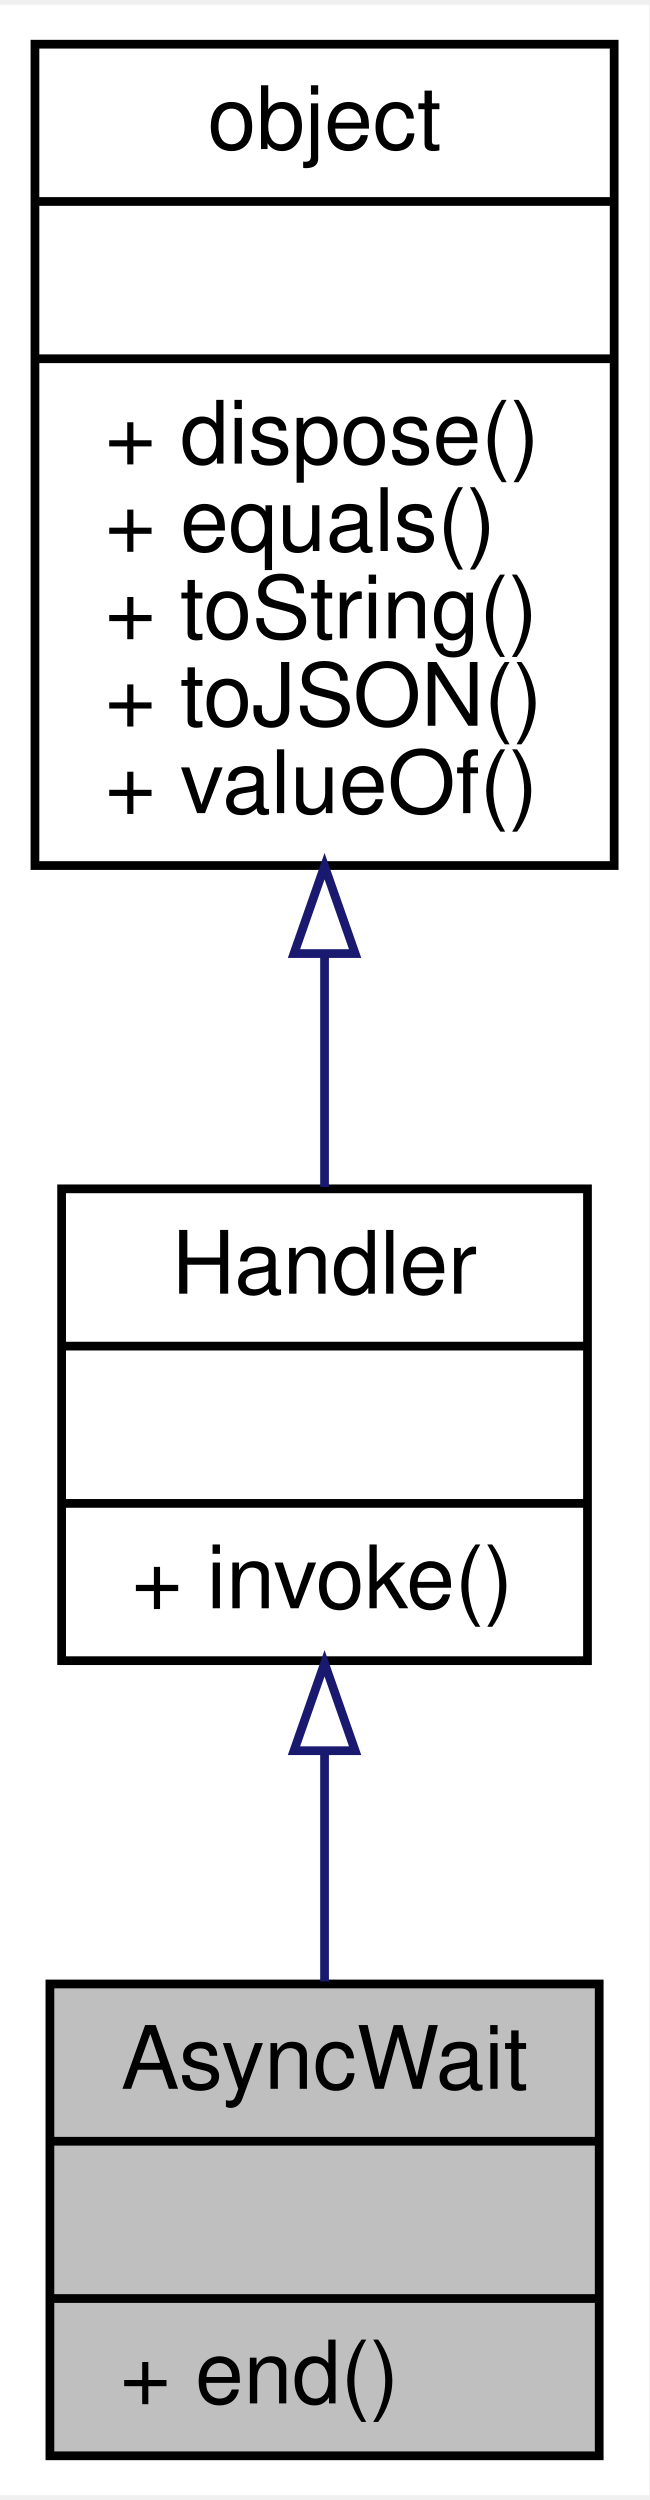
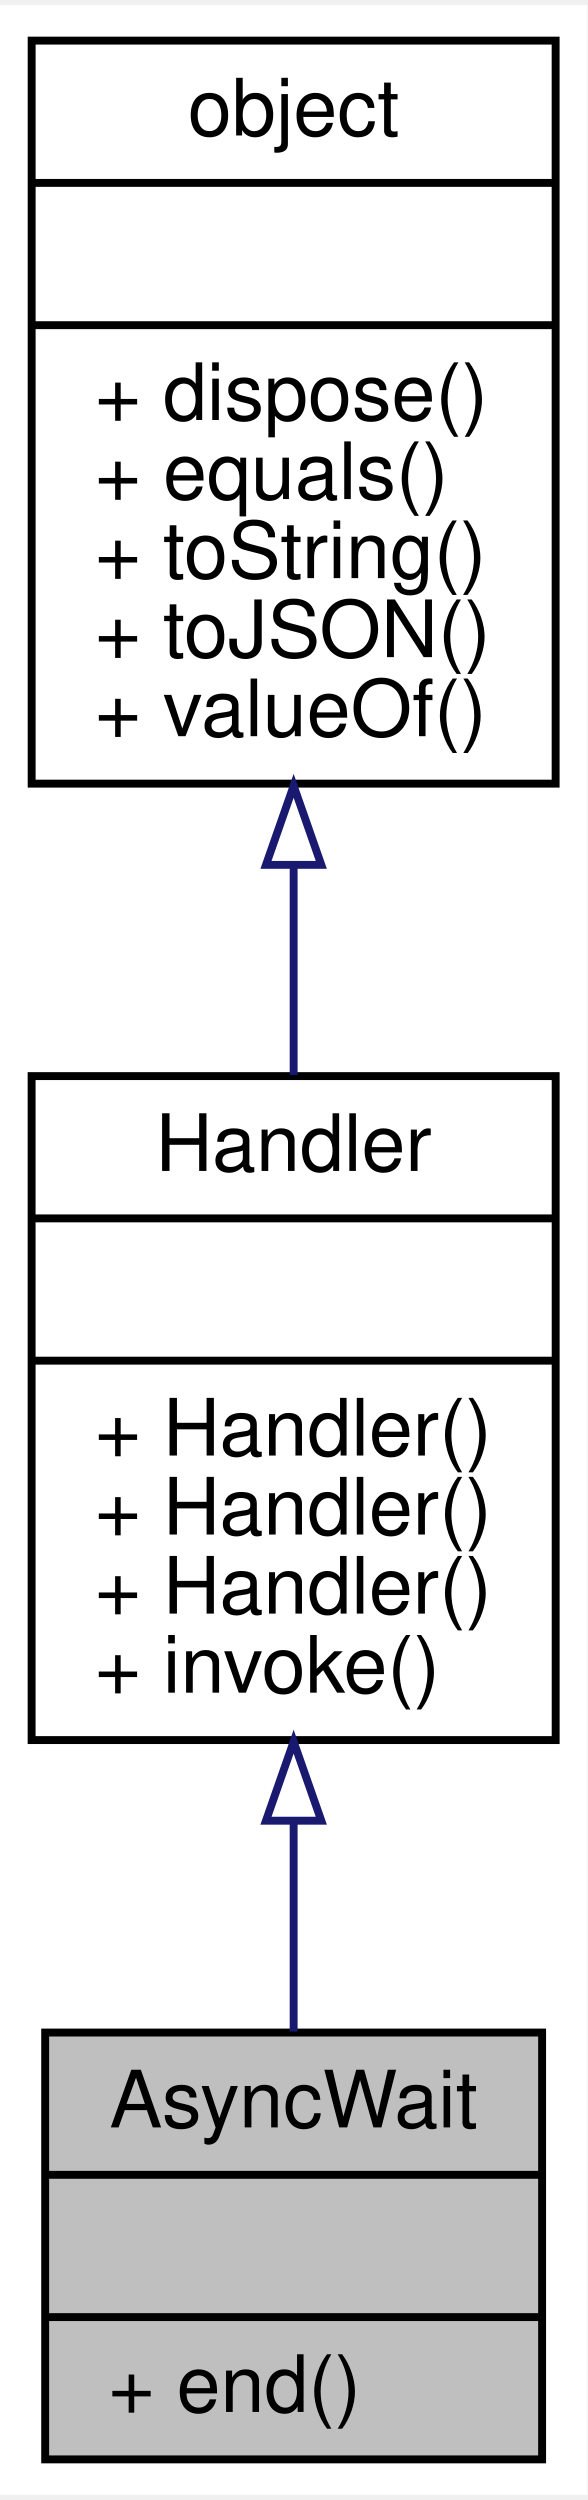
- <svg xmlns="http://www.w3.org/2000/svg" xmlns:xlink="http://www.w3.org/1999/xlink" width="74pt" height="285pt" viewBox="0.00 0.00 74.29 285.00">
-   <g id="graph0" class="graph" transform="scale(1 1) rotate(0) translate(4 281)">
-     <polygon fill="#ffffff" stroke="transparent" points="-4,4 -4,-281 70.288,-281 70.288,4 -4,4" />
+ <svg xmlns="http://www.w3.org/2000/svg" xmlns:xlink="http://www.w3.org/1999/xlink" width="74pt" height="315pt" viewBox="0.00 0.00 74.30 315.00">
+   <g id="graph0" class="graph" transform="scale(1 1) rotate(0) translate(4 311)">
+     <polygon fill="#ffffff" stroke="transparent" points="-4,4 -4,-311 70.298,-311 70.298,4 -4,4" />
    <g id="node1" class="node">
-       <polygon fill="#bfbfbf" stroke="#000000" points="1.711,-.5 1.711,-54.5 64.577,-54.5 64.577,-.5 1.711,-.5" />
-       <text text-anchor="middle" x="33.144" y="-42.5" font-family="Helvetica,sans-Serif" font-size="10.00" fill="#000000">AsyncWait</text>
-       <polyline fill="none" stroke="#000000" points="1.711,-36.5 64.577,-36.5 " />
-       <text text-anchor="middle" x="33.144" y="-24.5" font-family="Helvetica,sans-Serif" font-size="10.00" fill="#000000"> </text>
-       <polyline fill="none" stroke="#000000" points="1.711,-18.5 64.577,-18.5 " />
-       <text text-anchor="start" x="9.711" y="-6.5" font-family="Helvetica,sans-Serif" font-size="10.00" fill="#000000">+ end()</text>
+       <polygon fill="#bfbfbf" stroke="#000000" points="1.716,-.5 1.716,-54.5 64.582,-54.5 64.582,-.5 1.716,-.5" />
+       <text text-anchor="middle" x="33.149" y="-42.5" font-family="Helvetica,sans-Serif" font-size="10.00" fill="#000000">AsyncWait</text>
+       <polyline fill="none" stroke="#000000" points="1.716,-36.5 64.582,-36.5 " />
+       <text text-anchor="middle" x="33.149" y="-24.5" font-family="Helvetica,sans-Serif" font-size="10.00" fill="#000000"> </text>
+       <polyline fill="none" stroke="#000000" points="1.716,-18.5 64.582,-18.5 " />
+       <text text-anchor="start" x="9.716" y="-6.5" font-family="Helvetica,sans-Serif" font-size="10.00" fill="#000000">+ end()</text>
    </g>
    <g id="node2" class="node">
      <g id="a_node2">
        <a xlink:href="../../da/d85/interfaceHandler.html" target="_top" xlink:title="消息处理器接口 ">
-           <polygon fill="#ffffff" stroke="#000000" points="3.052,-91.5 3.052,-145.5 63.236,-145.5 63.236,-91.5 3.052,-91.5" />
-           <text text-anchor="middle" x="33.144" y="-133.5" font-family="Helvetica,sans-Serif" font-size="10.00" fill="#000000">Handler</text>
-           <polyline fill="none" stroke="#000000" points="3.052,-127.5 63.236,-127.5 " />
-           <text text-anchor="middle" x="33.144" y="-115.5" font-family="Helvetica,sans-Serif" font-size="10.00" fill="#000000"> </text>
-           <polyline fill="none" stroke="#000000" points="3.052,-109.5 63.236,-109.5 " />
-           <text text-anchor="start" x="11.052" y="-97.5" font-family="Helvetica,sans-Serif" font-size="10.00" fill="#000000">+ invoke()</text>
+           <polygon fill="#ffffff" stroke="#000000" points="0,-91.5 0,-175.5 66.298,-175.5 66.298,-91.5 0,-91.5" />
+           <text text-anchor="middle" x="33.149" y="-163.5" font-family="Helvetica,sans-Serif" font-size="10.00" fill="#000000">Handler</text>
+           <polyline fill="none" stroke="#000000" points="0,-157.5 66.298,-157.5 " />
+           <text text-anchor="middle" x="33.149" y="-145.5" font-family="Helvetica,sans-Serif" font-size="10.00" fill="#000000"> </text>
+           <polyline fill="none" stroke="#000000" points="0,-139.5 66.298,-139.5 " />
+           <text text-anchor="start" x="8" y="-127.5" font-family="Helvetica,sans-Serif" font-size="10.00" fill="#000000">+ Handler()</text>
+           <text text-anchor="start" x="8" y="-117.5" font-family="Helvetica,sans-Serif" font-size="10.00" fill="#000000">+ Handler()</text>
+           <text text-anchor="start" x="8" y="-107.5" font-family="Helvetica,sans-Serif" font-size="10.00" fill="#000000">+ Handler()</text>
+           <text text-anchor="start" x="8" y="-97.5" font-family="Helvetica,sans-Serif" font-size="10.00" fill="#000000">+ invoke()</text>
        </a>
      </g>
    </g>
    <g id="edge1" class="edge">
-       <path fill="none" stroke="#191970" d="M33.144,-81.12C33.144,-72.301 33.144,-63.06 33.144,-54.784" />
-       <polygon fill="none" stroke="#191970" points="29.644,-81.197 33.144,-91.197 36.644,-81.197 29.644,-81.197" />
+       <path fill="none" stroke="#191970" d="M33.149,-81.041C33.149,-71.894 33.149,-62.725 33.149,-54.624" />
+       <polygon fill="none" stroke="#191970" points="29.649,-81.301 33.149,-91.301 36.649,-81.302 29.649,-81.301" />
    </g>
    <g id="node3" class="node">
      <g id="a_node3">
        <a xlink:href="../../db/d38/interfaceobject.html" target="_top" xlink:title="基础对象，所有对象均继承于此 ">
-           <polygon fill="#ffffff" stroke="#000000" points="0,-182.5 0,-276.5 66.288,-276.5 66.288,-182.5 0,-182.5" />
-           <text text-anchor="middle" x="33.144" y="-264.5" font-family="Helvetica,sans-Serif" font-size="10.00" fill="#000000">object</text>
-           <polyline fill="none" stroke="#000000" points="0,-258.5 66.288,-258.5 " />
-           <text text-anchor="middle" x="33.144" y="-246.5" font-family="Helvetica,sans-Serif" font-size="10.00" fill="#000000"> </text>
-           <polyline fill="none" stroke="#000000" points="0,-240.5 66.288,-240.5 " />
-           <text text-anchor="start" x="8" y="-228.5" font-family="Helvetica,sans-Serif" font-size="10.00" fill="#000000">+ dispose()</text>
-           <text text-anchor="start" x="8" y="-218.5" font-family="Helvetica,sans-Serif" font-size="10.00" fill="#000000">+ equals()</text>
-           <text text-anchor="start" x="8" y="-208.5" font-family="Helvetica,sans-Serif" font-size="10.00" fill="#000000">+ toString()</text>
-           <text text-anchor="start" x="8" y="-198.5" font-family="Helvetica,sans-Serif" font-size="10.00" fill="#000000">+ toJSON()</text>
-           <text text-anchor="start" x="8" y="-188.5" font-family="Helvetica,sans-Serif" font-size="10.00" fill="#000000">+ valueOf()</text>
+           <polygon fill="#ffffff" stroke="#000000" points=".005,-212.5 .005,-306.5 66.293,-306.5 66.293,-212.5 .005,-212.5" />
+           <text text-anchor="middle" x="33.149" y="-294.5" font-family="Helvetica,sans-Serif" font-size="10.00" fill="#000000">object</text>
+           <polyline fill="none" stroke="#000000" points=".005,-288.5 66.293,-288.5 " />
+           <text text-anchor="middle" x="33.149" y="-276.5" font-family="Helvetica,sans-Serif" font-size="10.00" fill="#000000"> </text>
+           <polyline fill="none" stroke="#000000" points=".005,-270.5 66.293,-270.5 " />
+           <text text-anchor="start" x="8.005" y="-258.5" font-family="Helvetica,sans-Serif" font-size="10.00" fill="#000000">+ dispose()</text>
+           <text text-anchor="start" x="8.005" y="-248.5" font-family="Helvetica,sans-Serif" font-size="10.00" fill="#000000">+ equals()</text>
+           <text text-anchor="start" x="8.005" y="-238.5" font-family="Helvetica,sans-Serif" font-size="10.00" fill="#000000">+ toString()</text>
+           <text text-anchor="start" x="8.005" y="-228.5" font-family="Helvetica,sans-Serif" font-size="10.00" fill="#000000">+ toJSON()</text>
+           <text text-anchor="start" x="8.005" y="-218.5" font-family="Helvetica,sans-Serif" font-size="10.00" fill="#000000">+ valueOf()</text>
        </a>
      </g>
    </g>
    <g id="edge2" class="edge">
-       <path fill="none" stroke="#191970" d="M33.144,-172.369C33.144,-163.077 33.144,-153.847 33.144,-145.72" />
-       <polygon fill="none" stroke="#191970" points="29.644,-172.426 33.144,-182.426 36.644,-172.426 29.644,-172.426" />
+       <path fill="none" stroke="#191970" d="M33.149,-201.939C33.149,-193.085 33.149,-184.087 33.149,-175.65" />
+       <polygon fill="none" stroke="#191970" points="29.649,-202.224 33.149,-212.224 36.649,-202.224 29.649,-202.224" />
    </g>
  </g>
</svg>
